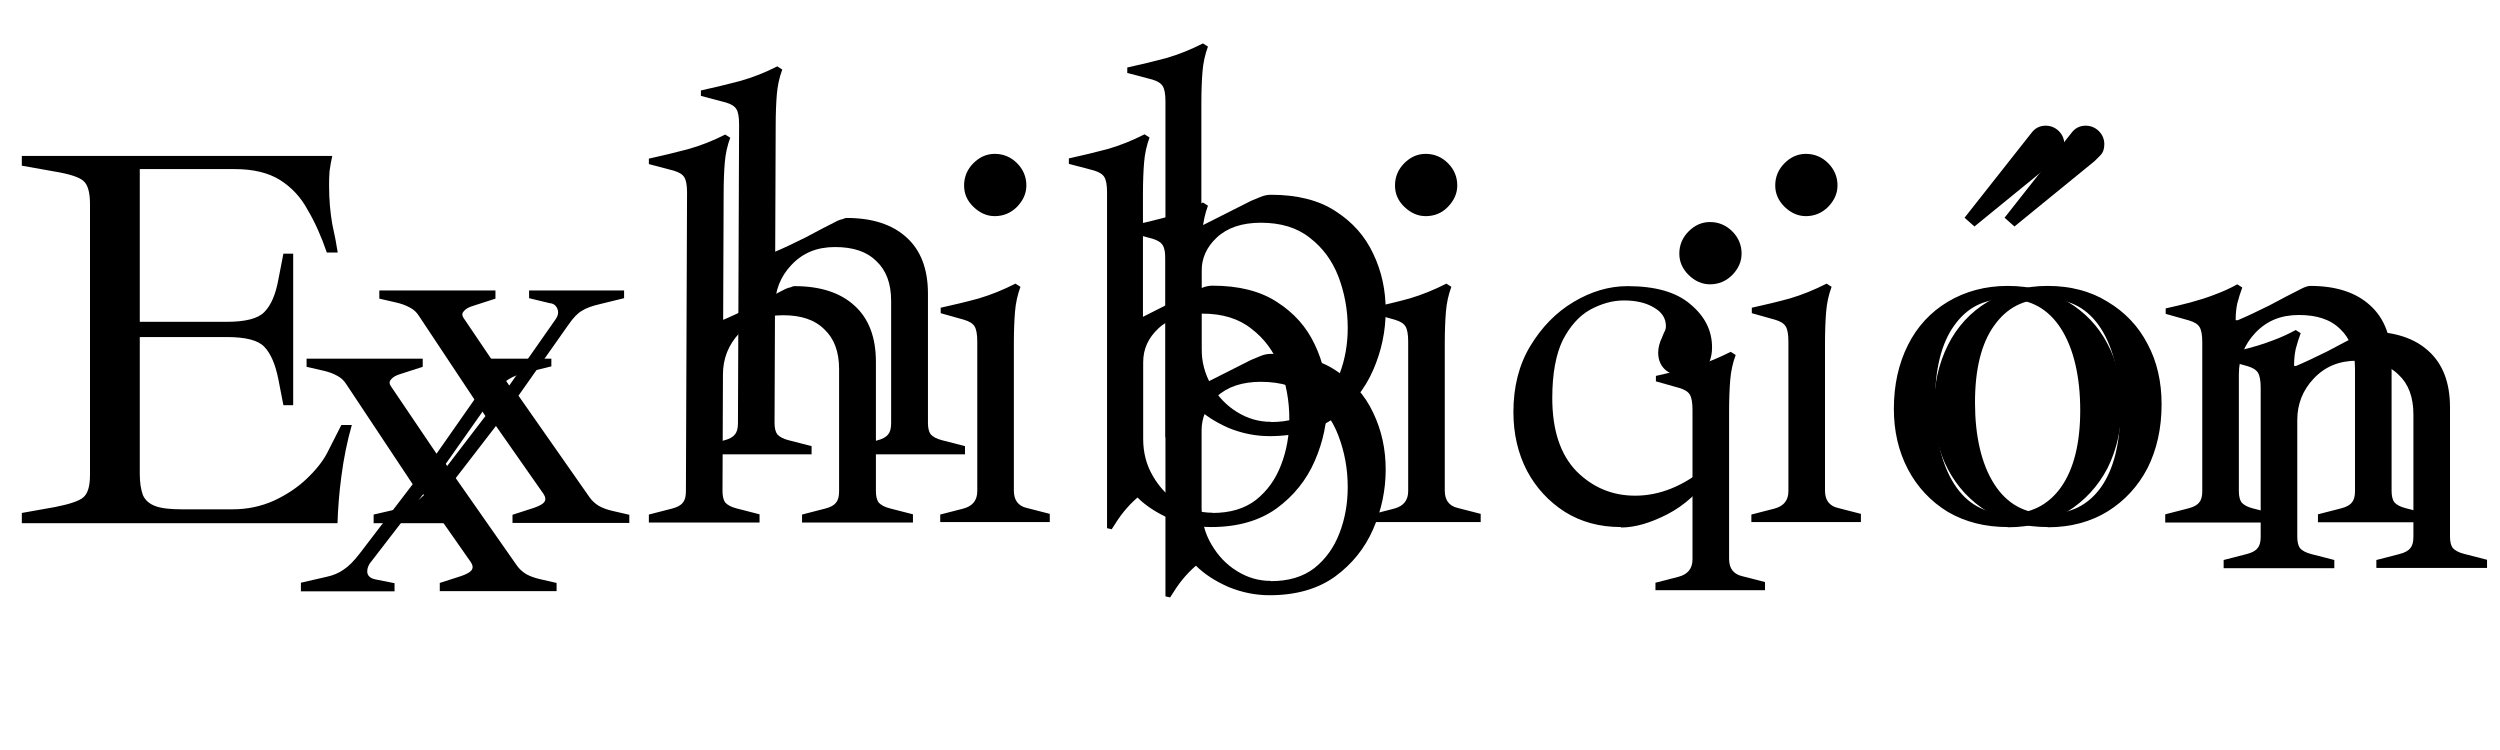
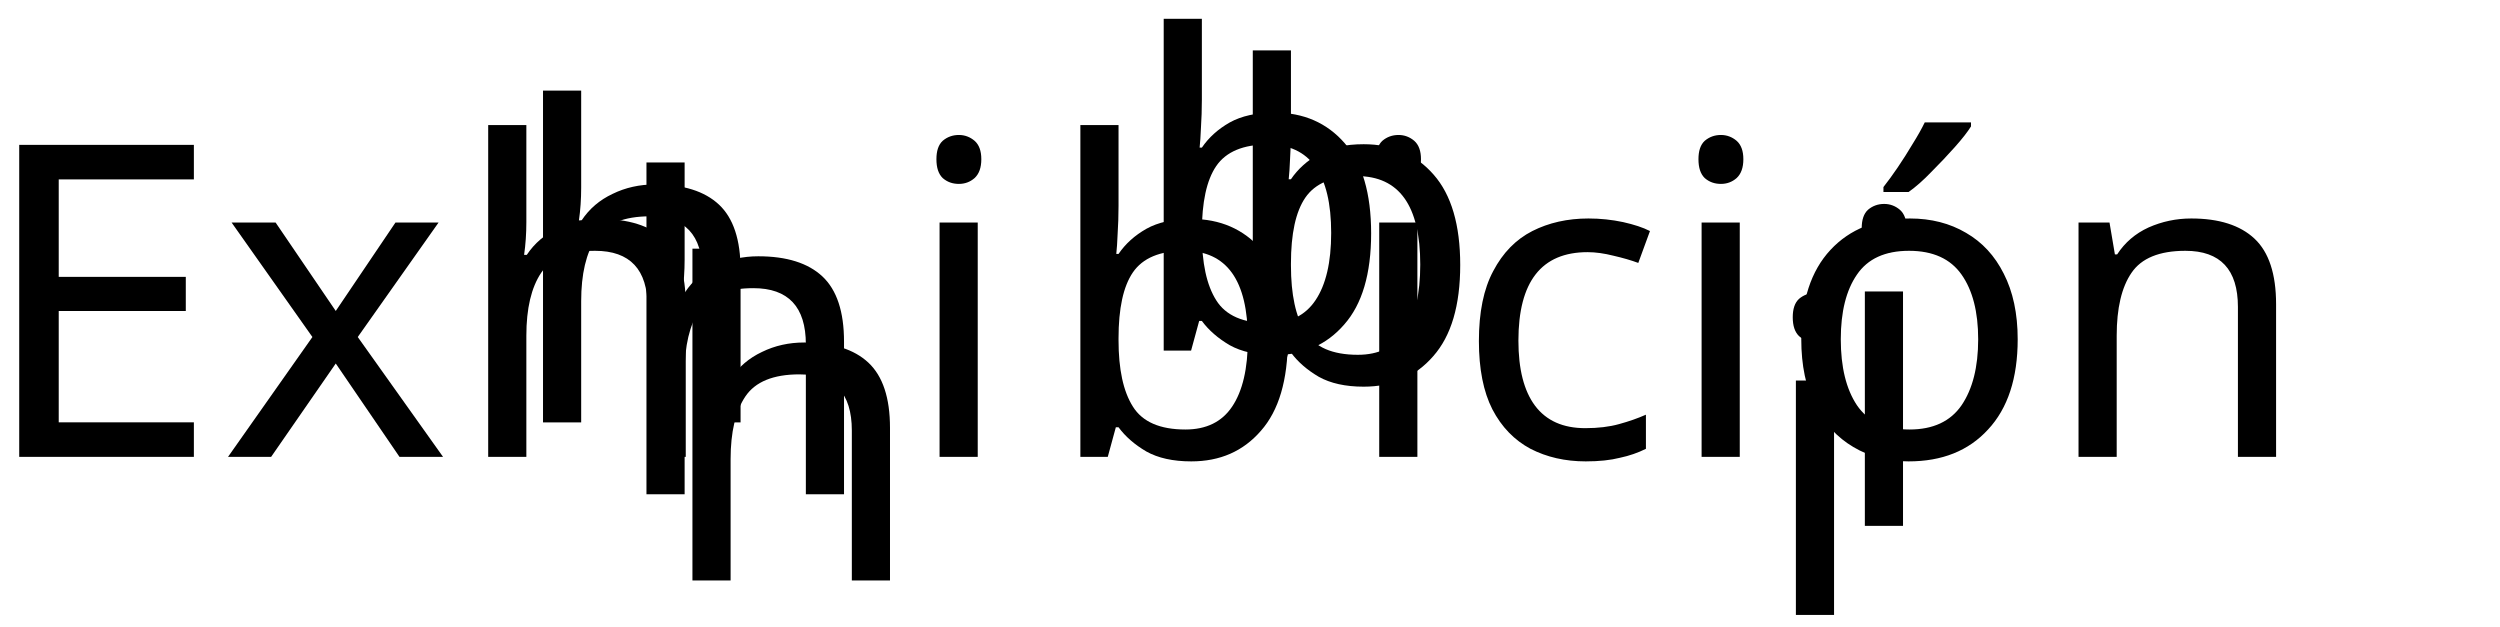
- <svg xmlns="http://www.w3.org/2000/svg" id="Layer_1" viewBox="0 0 110 33">
-   <path d="m.96,23v-.43l1.46-.26c.66-.13,1.07-.27,1.25-.43.19-.16.29-.49.29-.98v-11.93c0-.51-.1-.85-.29-1.01-.18-.16-.59-.3-1.25-.41l-1.46-.26v-.43h13.66c-.05.22-.09.45-.12.67-.02.22-.02.45-.02.67,0,.59.05,1.14.14,1.66.11.5.19.91.24,1.25h-.48c-.24-.7-.52-1.33-.84-1.87-.3-.56-.71-1-1.22-1.32-.51-.32-1.18-.48-1.99-.48h-4.18v6.72h3.82c.83,0,1.38-.14,1.66-.43.29-.29.5-.77.62-1.44l.22-1.13h.43v6.67h-.43l-.22-1.13c-.13-.67-.34-1.15-.62-1.44-.27-.29-.82-.43-1.66-.43h-3.82v6.02c0,.38.05.7.14.94.1.22.28.38.55.48.27.1.66.14,1.18.14h2.21c.66,0,1.26-.13,1.82-.38.56-.26,1.04-.58,1.44-.96.42-.4.72-.78.91-1.15l.62-1.22h.46c-.21.74-.36,1.49-.46,2.26-.1.75-.15,1.44-.17,2.06H.96Zm15.48,0v-.36l1.13-.26c.29-.06.54-.17.74-.31.22-.14.46-.38.72-.72l2.57-3.36-.02.65-3.14-4.73c-.1-.16-.23-.29-.41-.38-.18-.1-.38-.17-.6-.22l-.74-.17v-.36h5.11v.36l-.96.31c-.21.06-.35.14-.43.24-.08.08-.09.18-.02.29l2.42,3.58h-.82l2.42-3.46c.14-.18.18-.34.12-.5-.06-.16-.18-.25-.34-.26l-.91-.22v-.34h4.18v.34l-1.06.26c-.35.08-.62.18-.79.29-.18.1-.38.3-.6.62l-2.5,3.55.17-.62,3.26,4.66c.1.14.23.27.41.38.18.1.38.17.6.22l.74.17v.36h-5.14v-.36l.96-.31c.22-.08.37-.16.43-.24.08-.1.07-.22-.02-.36l-2.4-3.43.65-.02-2.59,3.36c-.16.18-.23.35-.22.53.02.16.13.26.34.31l.86.17v.36h-4.13Zm18.85,0v-.36l1.01-.26c.24-.06.4-.15.48-.26.1-.11.14-.28.14-.5v-5.38c0-.77-.22-1.35-.65-1.75-.42-.42-1.02-.62-1.82-.62s-1.42.26-1.92.79c-.48.51-.72,1.12-.72,1.82l-.65-2.38h.6c.38-.16.85-.38,1.39-.65.54-.29,1.02-.54,1.42-.74.08-.03.15-.06.22-.07.06-.03.12-.05.17-.05,1.14,0,2.02.29,2.64.86.62.56.94,1.38.94,2.47v5.69c0,.22.04.39.12.5.1.11.26.2.5.26l1.01.26v.36h-4.87Zm-6.74,0v-.36l1.01-.26c.24-.06.4-.15.48-.26.1-.11.14-.28.14-.5l.05-13.15c0-.32-.04-.54-.12-.67-.08-.13-.23-.22-.46-.29l-1.1-.29v-.24c.58-.13,1.14-.26,1.7-.41.58-.16,1.13-.38,1.66-.65l.22.14c-.13.35-.21.72-.24,1.1-.03.37-.05.83-.05,1.39l-.05,13.06c0,.22.04.39.12.5.1.11.26.2.5.26l1.01.26v.36h-4.87Zm12.82,0v-.36l1.01-.26c.42-.11.62-.37.62-.77v-6.58c0-.32-.04-.54-.12-.67-.08-.13-.23-.22-.46-.29l-1.03-.29v-.24c.58-.13,1.14-.26,1.68-.41.54-.16,1.08-.38,1.61-.65l.22.14c-.13.35-.21.72-.24,1.1-.03.37-.05.83-.05,1.39v6.48c0,.21.05.38.14.5.1.13.24.22.43.26l1.01.26v.36h-4.82Zm2.4-13.49c-.35,0-.66-.14-.94-.41s-.41-.58-.41-.94c0-.38.14-.71.41-.98s.58-.41.94-.41c.38,0,.71.14.98.41.27.27.41.6.41.98,0,.35-.14.66-.41.94-.27.27-.6.41-.98.41Zm5.16,13.78l-.22-.05v-14.78c0-.32-.04-.54-.12-.67-.08-.13-.23-.22-.46-.29l-1.1-.29v-.24c.58-.13,1.14-.26,1.7-.41.56-.16,1.1-.38,1.63-.65l.22.14c-.13.35-.21.72-.24,1.1-.03.37-.05.83-.05,1.39v5.4l2.18-1.1c.11-.05.25-.1.41-.17s.32-.1.48-.1c1.15,0,2.1.24,2.83.72.75.48,1.3,1.1,1.66,1.87.37.77.55,1.6.55,2.5s-.18,1.77-.55,2.62-.93,1.54-1.68,2.09c-.75.54-1.71.82-2.88.82-.61,0-1.21-.12-1.8-.36-.59-.26-1.07-.57-1.44-.94-.22.19-.42.4-.6.62-.18.22-.35.48-.53.77Zm4.42-.72c.78,0,1.42-.19,1.92-.58.5-.4.86-.91,1.1-1.54.24-.62.36-1.3.36-2.02,0-.8-.14-1.55-.41-2.26s-.69-1.27-1.25-1.7c-.56-.45-1.28-.67-2.16-.67-.83,0-1.48.22-1.94.65-.45.42-.67.91-.67,1.49v3.38c0,.59.14,1.14.43,1.63.29.5.66.89,1.13,1.18.46.29.96.43,1.49.43Zm6.98.43v-.36l1.01-.26c.42-.11.62-.37.62-.77v-6.58c0-.32-.04-.54-.12-.67-.08-.13-.23-.22-.46-.29l-1.03-.29v-.24c.58-.13,1.14-.26,1.68-.41.54-.16,1.08-.38,1.61-.65l.22.14c-.13.35-.21.72-.24,1.1-.03.37-.05.83-.05,1.39v6.48c0,.21.05.38.14.5s.24.22.43.26l1.01.26v.36h-4.82Zm2.4-13.49c-.35,0-.66-.14-.94-.41s-.41-.58-.41-.94c0-.38.14-.71.41-.98s.58-.41.94-.41c.38,0,.71.14.98.41s.41.6.41.98c0,.35-.14.66-.41.94s-.6.41-.98.41Zm8.59,13.68c-.93,0-1.75-.22-2.47-.67-.7-.45-1.26-1.05-1.66-1.8-.4-.77-.6-1.63-.6-2.59,0-1.12.25-2.09.74-2.9.5-.83,1.13-1.48,1.9-1.94.77-.46,1.56-.7,2.38-.7,1.22,0,2.14.26,2.76.79.64.53.96,1.16.96,1.9,0,.45-.13.78-.38,1.01-.24.21-.5.31-.79.31-.3,0-.58-.1-.84-.29-.24-.19-.36-.46-.36-.79,0-.22.06-.45.17-.67.03-.08.06-.16.1-.24.05-.08.07-.17.07-.26,0-.35-.18-.62-.53-.82-.35-.21-.79-.31-1.32-.31-.5,0-.99.14-1.49.41-.48.27-.88.72-1.2,1.34-.3.62-.46,1.47-.46,2.54,0,1.41.35,2.48,1.06,3.22.72.72,1.58,1.08,2.59,1.08,1.07,0,2.12-.42,3.14-1.27l.29.24c-.59.85-1.26,1.46-2.02,1.85-.74.38-1.42.58-2.04.58Zm5.74-.19v-.36l1.01-.26c.42-.11.62-.37.62-.77v-6.58c0-.32-.04-.54-.12-.67-.08-.13-.23-.22-.46-.29l-1.03-.29v-.24c.58-.13,1.14-.26,1.68-.41.54-.16,1.08-.38,1.61-.65l.22.14c-.13.35-.21.72-.24,1.1-.03.37-.05.83-.05,1.39v6.48c0,.21.05.38.14.5s.24.22.43.26l1.01.26v.36h-4.82Zm2.4-13.49c-.35,0-.66-.14-.94-.41-.27-.27-.41-.58-.41-.94,0-.38.14-.71.41-.98.27-.27.58-.41.94-.41.38,0,.71.14.98.41.27.27.41.6.41.98,0,.35-.14.66-.41.94-.27.27-.6.41-.98.41Zm8.88,13.68c-.99,0-1.87-.22-2.64-.67-.75-.46-1.34-1.09-1.75-1.87-.42-.8-.62-1.69-.62-2.66,0-1.06.21-1.99.62-2.81s1-1.45,1.75-1.9c.77-.46,1.65-.7,2.64-.7s1.89.23,2.64.7c.75.45,1.34,1.06,1.75,1.85.42.78.62,1.67.62,2.66,0,1.06-.21,1.99-.62,2.81-.42.8-1,1.43-1.75,1.9-.75.46-1.63.7-2.64.7Zm.02-.58c.99,0,1.77-.39,2.33-1.18.56-.8.84-1.93.84-3.38s-.28-2.7-.84-3.58c-.56-.88-1.35-1.32-2.38-1.32s-1.77.39-2.33,1.18c-.56.78-.84,1.91-.84,3.38s.28,2.7.84,3.58c.56.88,1.35,1.32,2.38,1.32Zm-1.49-12.65l-.43-.38,2.95-3.74c.16-.21.37-.31.62-.31.22,0,.42.08.58.24.16.16.24.35.24.58,0,.21-.06.37-.17.48-.1.1-.18.18-.26.26l-3.53,2.88Zm15.12,13.03v-.36l1.01-.26c.24-.06.4-.15.48-.26.1-.11.14-.28.14-.5v-5.38c0-.77-.22-1.35-.65-1.75-.42-.42-1.02-.62-1.82-.62s-1.42.26-1.92.79c-.48.51-.72,1.12-.72,1.82l-.65-2.38h.6c.38-.16.85-.38,1.39-.65.54-.29,1.02-.54,1.42-.74.16-.08.29-.12.38-.12,1.14,0,2.02.29,2.64.86.62.56.94,1.38.94,2.47v5.69c0,.22.04.39.12.5.1.11.26.2.5.26l1.01.26v.36h-4.87Zm-6.72,0v-.36l1.01-.26c.24-.06.4-.15.48-.26.1-.11.14-.28.14-.5v-6.55c0-.32-.04-.54-.12-.67s-.23-.22-.46-.29l-1.03-.29v-.24c.37-.08.73-.17,1.08-.26.37-.1.72-.21,1.06-.34.35-.13.69-.28,1.01-.46l.22.14c-.08.21-.15.44-.22.7-.05.24-.07.47-.07.7v.24l.14.36v6.96c0,.22.04.39.12.5.1.11.26.2.5.26l1.01.26v.36h-4.87Z" />
-   <path d="m104.56,25v-.36l1.01-.26c.24-.06.4-.15.48-.26.1-.11.14-.28.14-.5v-5.38c0-.77-.22-1.35-.65-1.75-.42-.42-1.02-.62-1.82-.62s-1.42.26-1.92.79c-.48.51-.72,1.12-.72,1.82l-.65-2.38h.6c.38-.16.85-.38,1.39-.65.54-.29,1.02-.54,1.42-.74.16-.08.29-.12.38-.12,1.14,0,2.02.29,2.64.86.62.56.94,1.38.94,2.47v5.69c0,.22.04.39.12.5.1.11.26.2.5.26l1.01.26v.36h-4.87Zm-6.72,0v-.36l1.01-.26c.24-.06.4-.15.48-.26.1-.11.14-.28.14-.5v-6.55c0-.32-.04-.54-.12-.67-.08-.13-.23-.22-.46-.29l-1.03-.29v-.24c.37-.08.73-.17,1.08-.26.37-.1.72-.21,1.06-.34.35-.13.69-.28,1.01-.46l.22.14c-.08.21-.15.44-.22.7-.05.24-.07.47-.07.7v.24l.14.36v6.96c0,.22.04.39.12.5.1.11.26.2.5.26l1.01.26v.36h-4.87Z" />
-   <path d="m13.24,26v-.36l1.13-.26c.29-.06.54-.17.74-.31.22-.14.46-.38.72-.72l2.57-3.36-.02.65-3.14-4.73c-.1-.16-.23-.29-.41-.38-.18-.1-.38-.17-.6-.22l-.74-.17v-.36h5.11v.36l-.96.31c-.21.06-.35.14-.43.24-.08.08-.09.18-.02.29l2.42,3.58h-.82l2.42-3.46c.14-.18.18-.34.12-.5-.06-.16-.18-.25-.34-.26l-.91-.22v-.34h4.18v.34l-1.06.26c-.35.08-.62.18-.79.29-.18.1-.38.3-.6.62l-2.5,3.55.17-.62,3.26,4.66c.1.14.23.27.41.38.18.1.38.17.6.22l.74.17v.36h-5.14v-.36l.96-.31c.22-.08.37-.16.43-.24.08-.1.07-.22-.02-.36l-2.4-3.43.65-.02-2.59,3.36c-.16.18-.23.35-.22.53.02.16.13.26.34.31l.86.17v.36h-4.13Z" />
-   <path d="m37.58,20v-.36l1.01-.26c.24-.06.4-.15.48-.26.1-.11.14-.28.14-.5v-5.38c0-.77-.22-1.35-.65-1.75-.42-.42-1.02-.62-1.82-.62s-1.42.26-1.92.79c-.48.51-.72,1.12-.72,1.82l-.65-2.38h.6c.38-.16.85-.38,1.39-.65.54-.29,1.02-.54,1.42-.74.08-.03.15-.06.22-.07.06-.03.12-.05.17-.05,1.14,0,2.02.29,2.64.86.62.56.94,1.38.94,2.47v5.69c0,.22.04.39.12.5.1.11.26.2.5.26l1.01.26v.36h-4.87Zm-6.74,0v-.36l1.01-.26c.24-.06.4-.15.48-.26.1-.11.14-.28.14-.5l.05-13.15c0-.32-.04-.54-.12-.67-.08-.13-.23-.22-.46-.29l-1.1-.29v-.24c.58-.13,1.14-.26,1.7-.41.58-.16,1.13-.38,1.66-.65l.22.14c-.13.35-.21.72-.24,1.1-.03.37-.05.83-.05,1.39l-.05,13.06c0,.22.04.39.12.5.1.11.26.2.5.26l1.01.26v.36h-4.87Z" />
-   <path d="m51.5,26.29l-.22-.05v-14.78c0-.32-.04-.54-.12-.67-.08-.13-.23-.22-.46-.29l-1.1-.29v-.24c.58-.13,1.14-.26,1.7-.41.56-.16,1.1-.38,1.63-.65l.22.14c-.13.35-.21.72-.24,1.1-.03.37-.05.83-.05,1.39v5.4l2.18-1.1c.11-.05.25-.1.41-.17s.32-.1.48-.1c1.15,0,2.1.24,2.83.72.75.48,1.3,1.1,1.66,1.87.37.77.55,1.6.55,2.5s-.18,1.77-.55,2.62-.93,1.54-1.68,2.09c-.75.54-1.71.82-2.88.82-.61,0-1.21-.12-1.8-.36-.59-.26-1.07-.57-1.44-.94-.22.19-.42.4-.6.62-.18.22-.35.48-.53.77Zm4.42-.72c.78,0,1.42-.19,1.92-.58.5-.4.86-.91,1.1-1.54.24-.62.36-1.3.36-2.02,0-.8-.14-1.55-.41-2.26s-.69-1.27-1.25-1.7c-.56-.45-1.28-.67-2.16-.67-.83,0-1.48.22-1.94.65-.45.42-.67.91-.67,1.49v3.38c0,.59.14,1.14.43,1.63.29.5.66.89,1.13,1.18s.96.43,1.49.43Z" />
-   <path d="m51.5,19.29l-.22-.05V4.46c0-.32-.04-.54-.12-.67-.08-.13-.23-.22-.46-.29l-1.1-.29v-.24c.58-.13,1.14-.26,1.7-.41.56-.16,1.1-.38,1.63-.65l.22.14c-.13.35-.21.72-.24,1.1-.03.37-.05.83-.05,1.39v5.4l2.18-1.1c.11-.05.25-.1.41-.17s.32-.1.48-.1c1.15,0,2.1.24,2.83.72.75.48,1.3,1.1,1.66,1.87.37.77.55,1.6.55,2.5s-.18,1.77-.55,2.62c-.37.85-.93,1.54-1.68,2.09-.75.54-1.71.82-2.88.82-.61,0-1.21-.12-1.8-.36-.59-.26-1.07-.57-1.44-.94-.22.19-.42.4-.6.62-.18.22-.35.48-.53.77Zm4.42-.72c.78,0,1.42-.19,1.92-.58.5-.4.86-.91,1.1-1.54.24-.62.36-1.3.36-2.02,0-.8-.14-1.55-.41-2.26-.27-.7-.69-1.27-1.25-1.7-.56-.45-1.28-.67-2.16-.67-.83,0-1.48.22-1.94.65-.45.42-.67.91-.67,1.49v3.38c0,.59.14,1.14.43,1.63.29.5.66.89,1.13,1.18s.96.43,1.49.43Z" />
-   <path d="m72.84,26v-.36l1.01-.26c.42-.11.62-.37.62-.77v-6.58c0-.32-.04-.54-.12-.67-.08-.13-.23-.22-.46-.29l-1.03-.29v-.24c.58-.13,1.14-.26,1.68-.41.54-.16,1.08-.38,1.61-.65l.22.14c-.13.35-.21.72-.24,1.1-.03.37-.05.83-.05,1.39v6.48c0,.21.05.38.14.5s.24.22.43.26l1.01.26v.36h-4.82Zm2.4-13.49c-.35,0-.66-.14-.94-.41-.27-.27-.41-.58-.41-.94,0-.38.14-.71.41-.98.27-.27.58-.41.94-.41.38,0,.71.14.98.41.27.27.41.6.41.98,0,.35-.14.66-.41.94-.27.27-.6.41-.98.41Z" />
-   <path d="m90.1,23.19c-.99,0-1.87-.22-2.64-.67-.75-.46-1.34-1.09-1.75-1.87-.42-.8-.62-1.69-.62-2.66,0-1.06.21-1.99.62-2.81s1-1.45,1.75-1.9c.77-.46,1.65-.7,2.64-.7s1.89.23,2.64.7c.75.45,1.34,1.06,1.75,1.85.42.78.62,1.67.62,2.66,0,1.06-.21,1.99-.62,2.81-.42.8-1,1.43-1.75,1.9-.75.46-1.63.7-2.64.7Zm.02-.58c.99,0,1.77-.39,2.33-1.18.56-.8.84-1.93.84-3.38s-.28-2.7-.84-3.58c-.56-.88-1.35-1.32-2.38-1.32s-1.77.39-2.33,1.18c-.56.78-.84,1.91-.84,3.38s.28,2.7.84,3.58c.56.88,1.35,1.32,2.38,1.32Zm-1.49-12.65l-.43-.38,2.95-3.74c.16-.21.37-.31.62-.31.22,0,.42.08.58.24.16.16.24.35.24.58,0,.21-.06.37-.17.48-.1.1-.18.18-.26.26l-3.53,2.88Z" />
+ <svg xmlns="http://www.w3.org/2000/svg" id="Layer_1" version="1.1" viewBox="0 0 87 21.8">
+   <defs>
+     <style>
+       .st0, .st1, .st2 {
+         font-family: Estruendo-Regular, Estruendo;
+         font-size: 15.2px;
+       }
+ 
+       .st0, .st1, .st2, .st3 {
+         isolation: isolate;
+       }
+ 
+       .st1 {
+         letter-spacing: 0em;
+       }
+ 
+       .st2 {
+         letter-spacing: 0em;
+       }
+     </style>
+   </defs>
+   <g class="st3">
+     <text class="st0" transform="translate(-.8 15.9)">
+       <tspan x="0" y="0">Exh</tspan>
+     </text>
+     <text class="st1" transform="translate(31.4 15.9)">
+       <tspan x="0" y="0">i</tspan>
+     </text>
+     <text class="st2" transform="translate(36.3 15.9)">
+       <tspan x="0" y="0">b</tspan>
+     </text>
+     <text class="st0" transform="translate(46.7 15.9)">
+       <tspan x="0" y="0">ición</tspan>
+     </text>
+   </g>
+   <text class="st0" transform="translate(22.8 20.2)">
+     <tspan x="0" y="0">h</tspan>
+   </text>
+   <text class="st0" transform="translate(63.6 18.3)">
+     <tspan x="0" y="0">i</tspan>
+   </text>
+   <text class="st0" transform="translate(61.2 21.4)">
+     <tspan x="0" y="0">i</tspan>
+   </text>
+   <text class="st0" transform="translate(39.2 12.2)">
+     <tspan x="0" y="0">b</tspan>
+   </text>
+   <text class="st0" transform="translate(42.3 13.3)">
+     <tspan x="0" y="0">b</tspan>
+   </text>
+   <text class="st0" transform="translate(21.2 17.2)">
+     <tspan x="0" y="0">h</tspan>
+   </text>
+   <text class="st0" transform="translate(17.6 14.7)">
+     <tspan x="0" y="0">h</tspan>
+   </text>
</svg>
